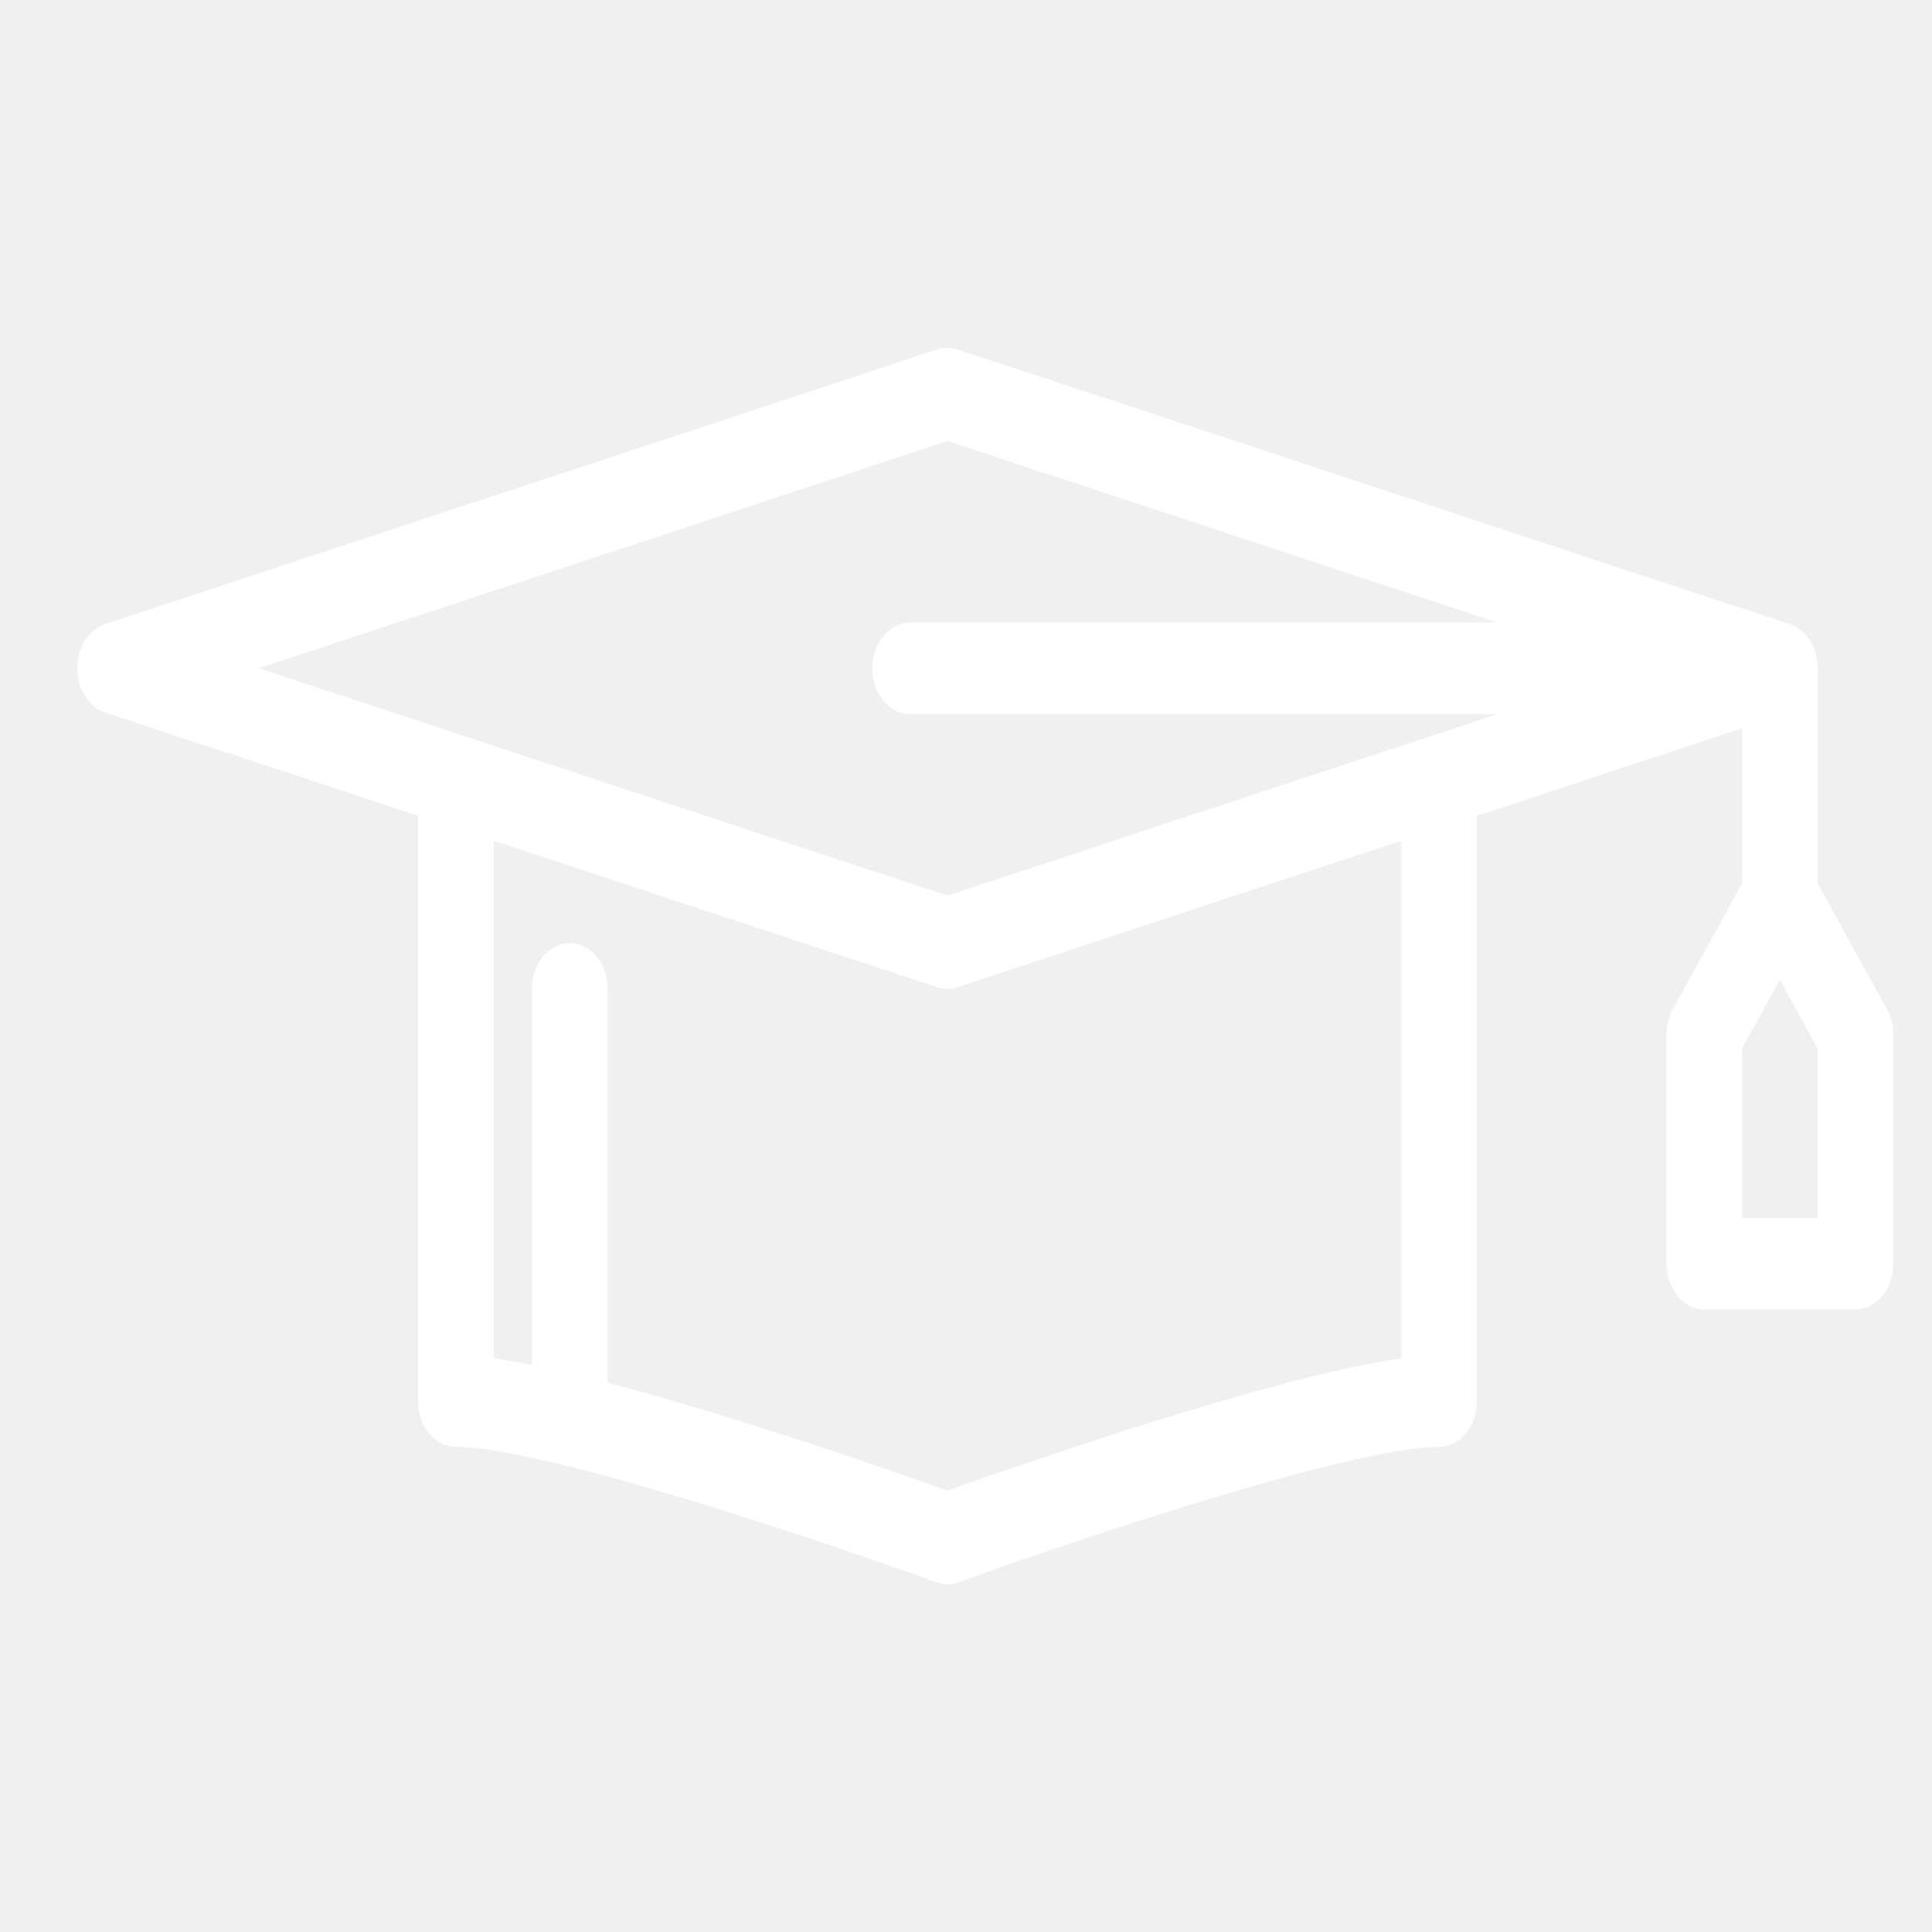
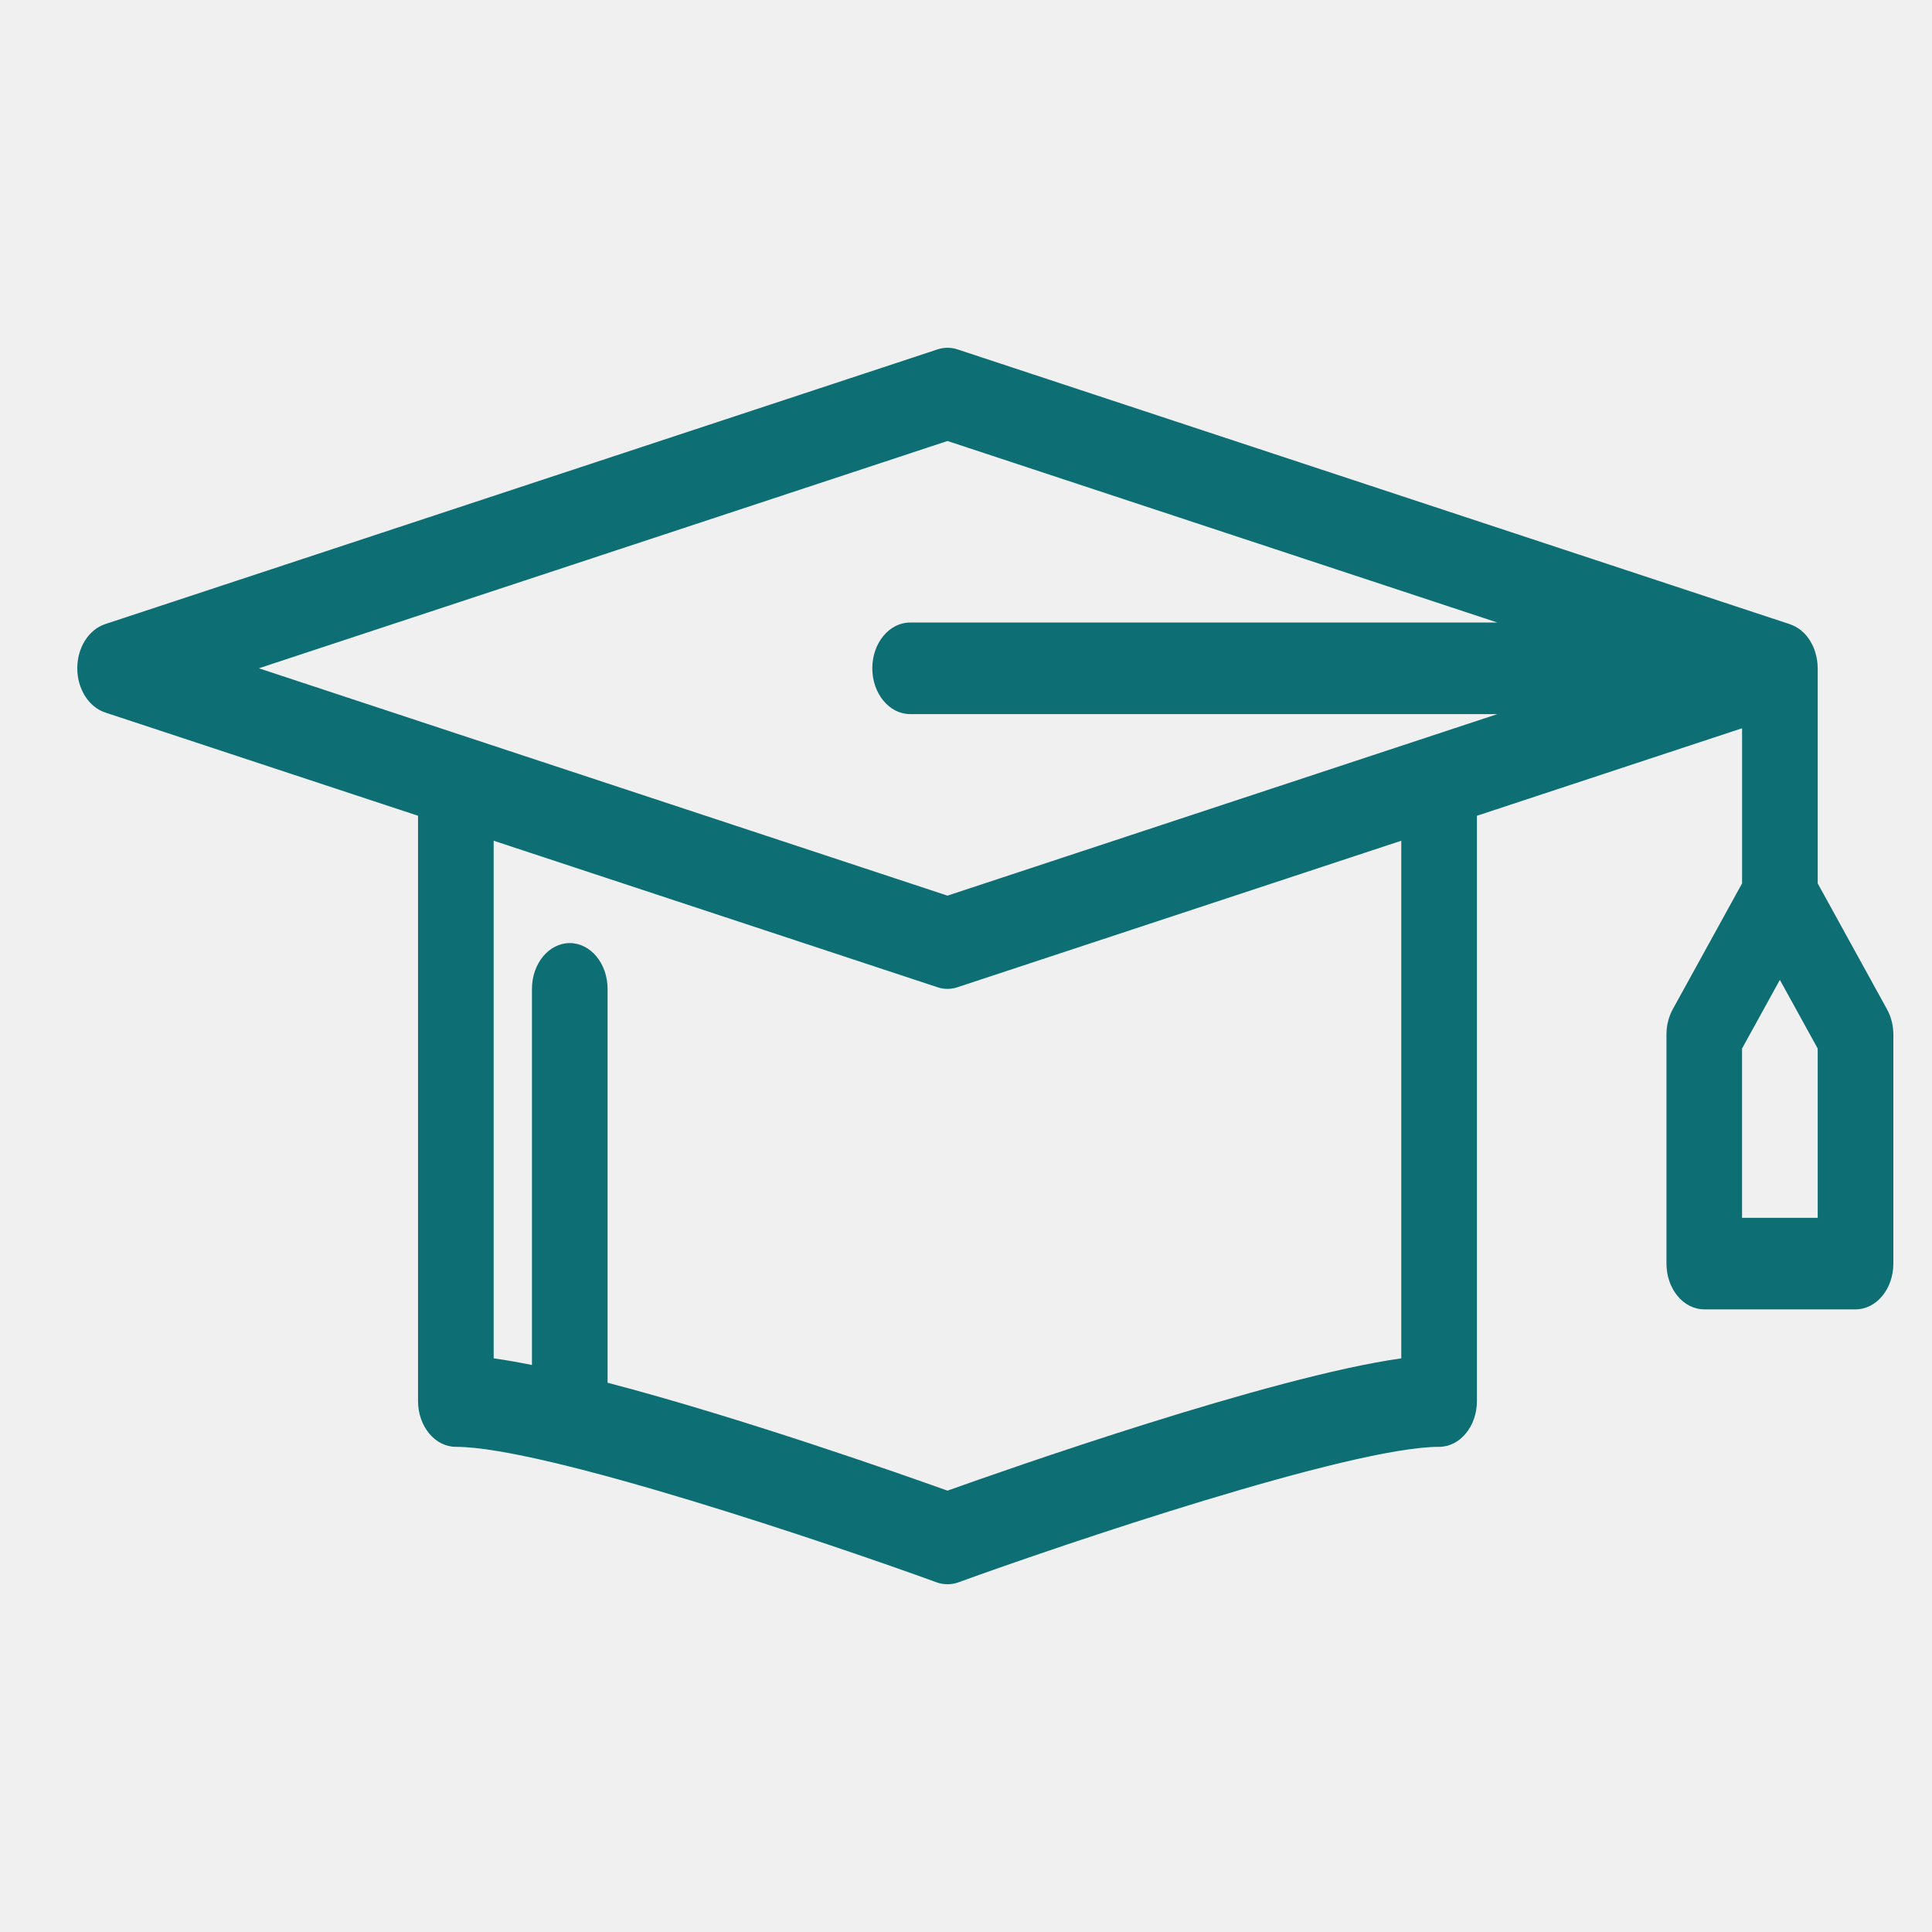
<svg xmlns="http://www.w3.org/2000/svg" width="50" height="50" viewBox="0 0 50 50" fill="none">
-   <mask id="mask0_546:107" style="mask-type:alpha" maskUnits="userSpaceOnUse" x="0" y="0" width="50" height="50">
+   <mask id="mask0_546_107" style="mask-type:alpha" maskUnits="userSpaceOnUse" x="0" y="0" width="50" height="50">
    <rect width="50" height="50" fill="#C4C4C4" />
  </mask>
-   <g mask="url(#mask0_546:107)">
-     <path d="M48.835 26.119L47.042 22.862V17.295C47.042 17.257 47.04 17.221 47.037 17.185C47.035 17.171 47.035 17.159 47.033 17.146C47.031 17.122 47.028 17.1 47.024 17.077C47.023 17.062 47.02 17.047 47.017 17.032C47.013 17.011 47.009 16.991 47.002 16.971C47 16.957 46.997 16.941 46.992 16.926C46.987 16.906 46.979 16.886 46.974 16.867C46.971 16.853 46.966 16.839 46.961 16.826C46.951 16.794 46.938 16.765 46.925 16.734C46.921 16.724 46.915 16.714 46.911 16.704C46.901 16.683 46.89 16.663 46.879 16.643C46.874 16.632 46.868 16.621 46.859 16.61C46.851 16.592 46.839 16.574 46.828 16.557C46.821 16.547 46.813 16.535 46.807 16.525C46.794 16.508 46.782 16.492 46.768 16.475C46.763 16.465 46.754 16.458 46.748 16.449C46.733 16.431 46.717 16.414 46.7 16.396C46.694 16.391 46.688 16.383 46.682 16.378C46.659 16.355 46.636 16.334 46.611 16.314C46.607 16.311 46.603 16.308 46.599 16.304C46.578 16.289 46.558 16.274 46.538 16.26C46.527 16.253 46.515 16.246 46.503 16.24C46.488 16.23 46.475 16.222 46.46 16.214C46.445 16.206 46.432 16.201 46.419 16.194C46.405 16.188 46.391 16.181 46.376 16.175C46.362 16.17 46.348 16.164 46.333 16.159C46.329 16.156 46.325 16.155 46.319 16.153L24.779 9.042C24.61 8.986 24.433 8.986 24.264 9.042L2.721 16.152C2.296 16.293 2 16.761 2 17.295C2 17.829 2.296 18.297 2.721 18.439L10.819 21.112V36.259C10.819 36.913 11.257 37.444 11.798 37.444C14.093 37.444 21.557 39.975 24.24 40.951C24.331 40.984 24.426 41 24.521 41C24.616 41 24.71 40.984 24.802 40.951C27.488 39.975 34.96 37.444 37.244 37.444C37.784 37.444 38.223 36.913 38.223 36.259V21.112L45.085 18.847V22.862L43.291 26.119C43.184 26.314 43.128 26.542 43.128 26.776V32.701C43.128 33.356 43.566 33.886 44.106 33.886H48.022C48.562 33.886 49 33.356 49 32.701V26.776C49 26.543 48.943 26.314 48.835 26.119ZM36.266 35.154C32.884 35.628 26.023 38.041 24.521 38.578C23.384 38.171 19.173 36.686 15.724 35.785V25.592C15.724 24.937 15.286 24.407 14.745 24.407C14.205 24.407 13.767 24.937 13.767 25.592V35.326C13.413 35.255 13.08 35.196 12.776 35.154V21.758L24.263 25.55C24.346 25.578 24.434 25.592 24.52 25.592C24.606 25.592 24.693 25.579 24.777 25.55L36.265 21.758V35.154H36.266ZM23.553 18.481H38.752L24.521 23.179L6.699 17.295L24.521 11.413L38.752 16.111H23.553C23.014 16.111 22.575 16.641 22.575 17.296C22.576 17.95 23.014 18.481 23.553 18.481ZM47.042 31.518H45.084V27.136L46.063 25.359L47.042 27.136V31.518Z" fill="white" />
+   <g mask="url(#mask0_546_107)">
+     <path d="M48.835 26.119L47.042 22.862V17.295C47.042 17.257 47.04 17.221 47.037 17.185C47.035 17.171 47.035 17.159 47.033 17.146C47.031 17.122 47.028 17.1 47.024 17.077C47.023 17.062 47.02 17.047 47.017 17.032C47.013 17.011 47.009 16.991 47.002 16.971C47 16.957 46.997 16.941 46.992 16.926C46.987 16.906 46.979 16.886 46.974 16.867C46.971 16.853 46.966 16.839 46.961 16.826C46.951 16.794 46.938 16.765 46.925 16.734C46.921 16.724 46.915 16.714 46.911 16.704C46.901 16.683 46.89 16.663 46.879 16.643C46.874 16.632 46.868 16.621 46.859 16.61C46.851 16.592 46.839 16.574 46.828 16.557C46.821 16.547 46.813 16.535 46.807 16.525C46.794 16.508 46.782 16.492 46.768 16.475C46.763 16.465 46.754 16.458 46.748 16.449C46.733 16.431 46.717 16.414 46.7 16.396C46.694 16.391 46.688 16.383 46.682 16.378C46.659 16.355 46.636 16.334 46.611 16.314C46.607 16.311 46.603 16.308 46.599 16.304C46.578 16.289 46.558 16.274 46.538 16.26C46.527 16.253 46.515 16.246 46.503 16.24C46.488 16.23 46.475 16.222 46.46 16.214C46.445 16.206 46.432 16.201 46.419 16.194C46.405 16.188 46.391 16.181 46.376 16.175C46.362 16.17 46.348 16.164 46.333 16.159C46.329 16.156 46.325 16.155 46.319 16.153L24.779 9.042C24.61 8.986 24.433 8.986 24.264 9.042L2.721 16.152C2.296 16.293 2 16.761 2 17.295C2 17.829 2.296 18.297 2.721 18.439L10.819 21.112V36.259C10.819 36.913 11.257 37.444 11.798 37.444C14.093 37.444 21.557 39.975 24.24 40.951C24.331 40.984 24.426 41 24.521 41C24.616 41 24.71 40.984 24.802 40.951C27.488 39.975 34.96 37.444 37.244 37.444C37.784 37.444 38.223 36.913 38.223 36.259V21.112L45.085 18.847V22.862L43.291 26.119C43.184 26.314 43.128 26.542 43.128 26.776V32.701C43.128 33.356 43.566 33.886 44.106 33.886H48.022C48.562 33.886 49 33.356 49 32.701V26.776C49 26.543 48.943 26.314 48.835 26.119ZM36.266 35.154C32.884 35.628 26.023 38.041 24.521 38.578C23.384 38.171 19.173 36.686 15.724 35.785V25.592C15.724 24.937 15.286 24.407 14.745 24.407C14.205 24.407 13.767 24.937 13.767 25.592V35.326C13.413 35.255 13.08 35.196 12.776 35.154V21.758L24.263 25.55C24.346 25.578 24.434 25.592 24.52 25.592C24.606 25.592 24.693 25.579 24.777 25.55L36.265 21.758V35.154H36.266ZM23.553 18.481H38.752L24.521 23.179L6.699 17.295L24.521 11.413L38.752 16.111H23.553C23.014 16.111 22.575 16.641 22.575 17.296C22.576 17.95 23.014 18.481 23.553 18.481ZM47.042 31.518H45.084V27.136L46.063 25.359L47.042 27.136V31.518V31.518Z" fill="#0D6E74" />
  </g>
</svg>
